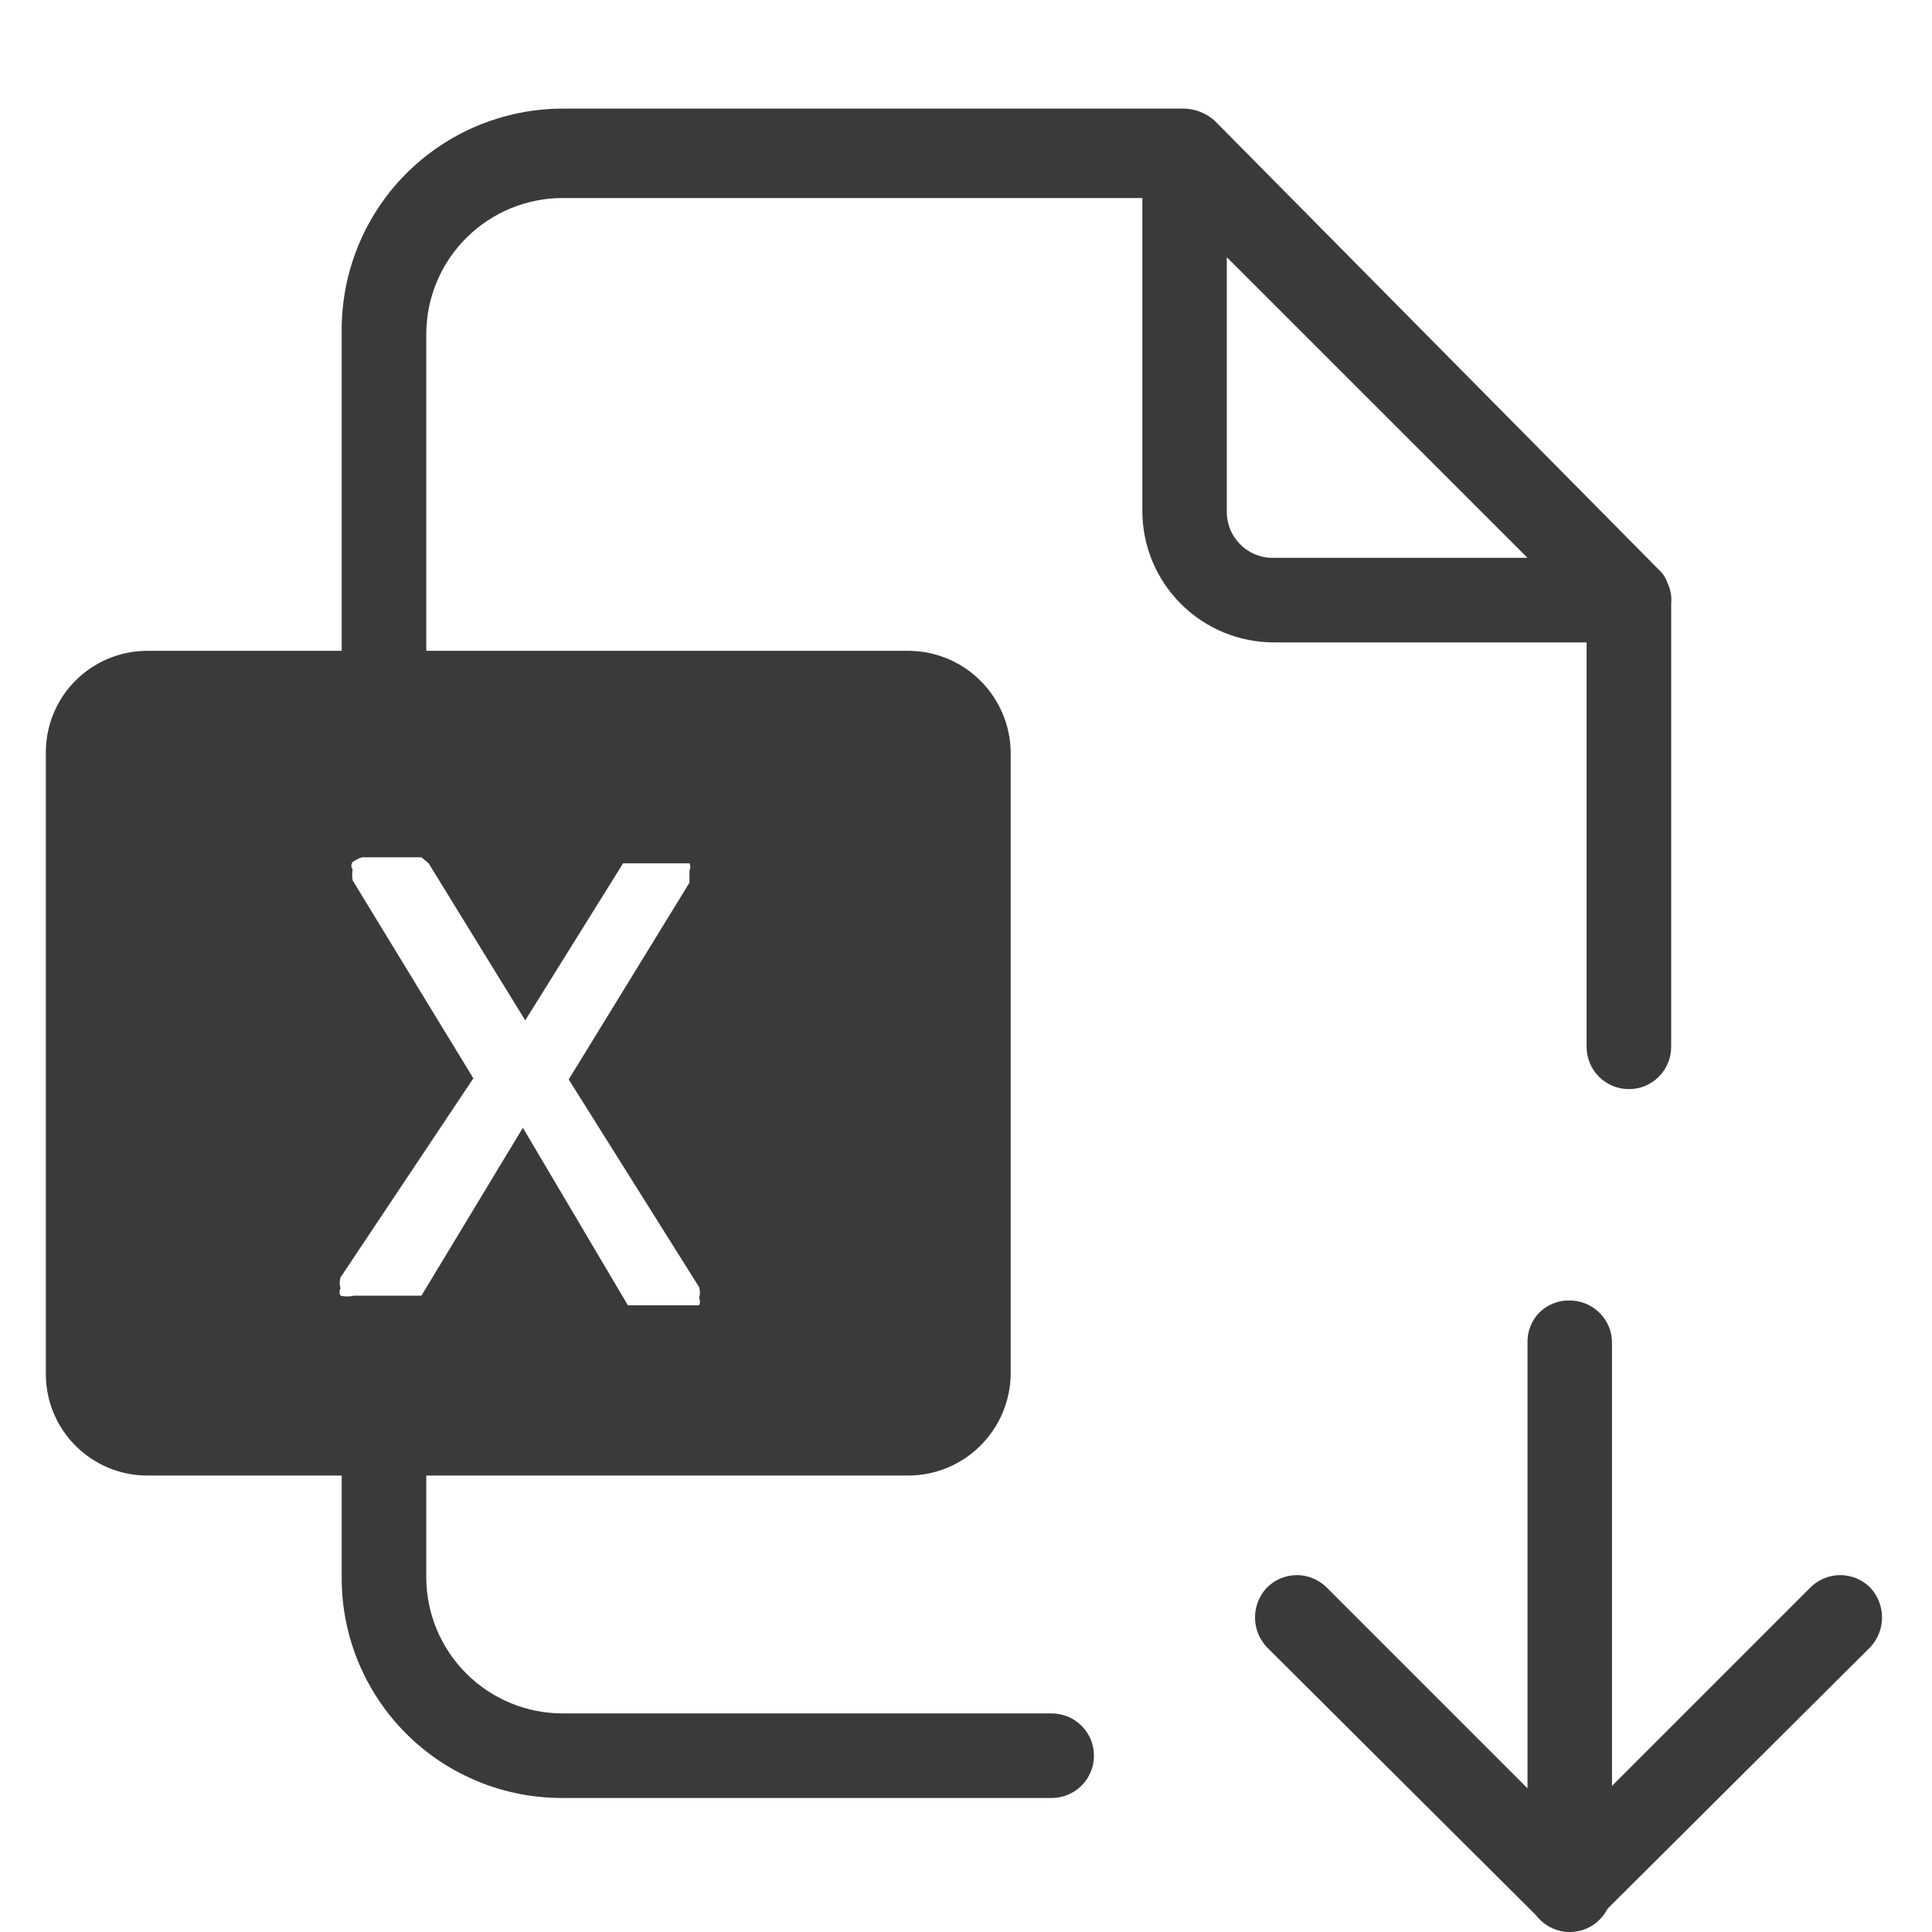
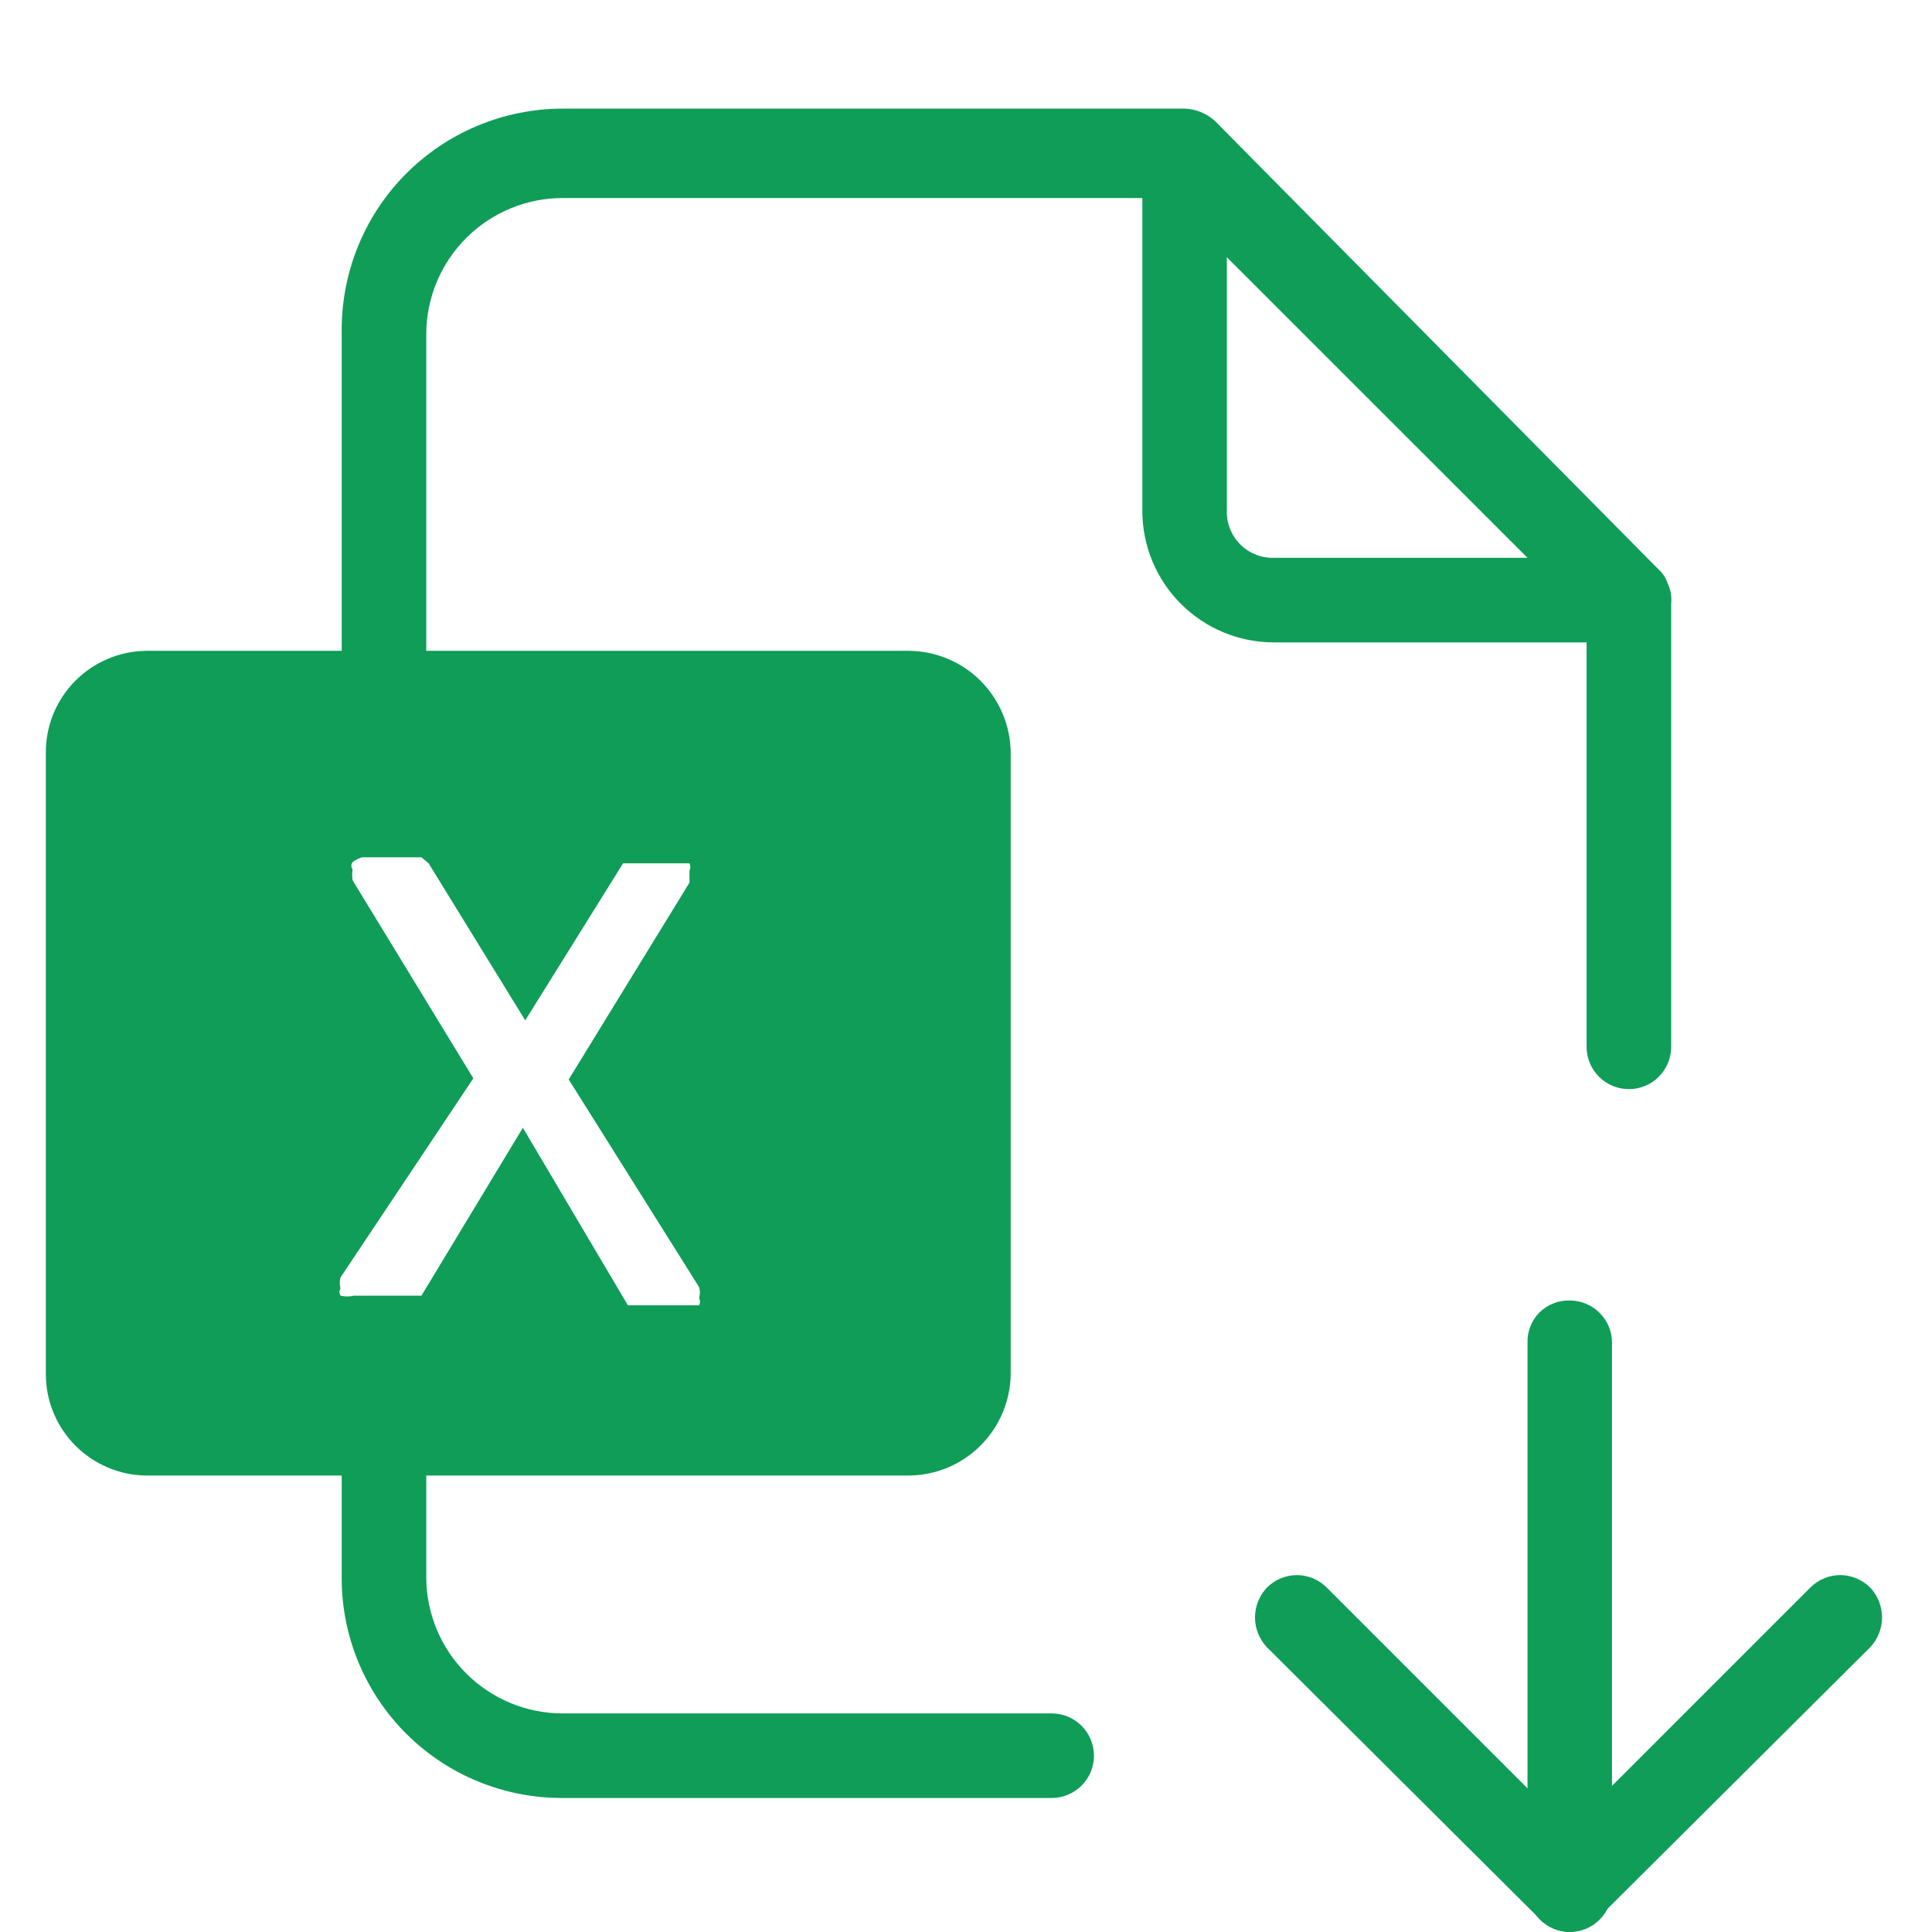
<svg xmlns="http://www.w3.org/2000/svg" width="22" height="22" viewBox="0 0 22 22" fill="none">
-   <path d="M17.875 22C17.747 22 17.625 21.949 17.535 21.859C17.445 21.769 17.394 21.646 17.394 21.519V15.29C17.392 15.226 17.403 15.163 17.427 15.104C17.45 15.044 17.485 14.991 17.53 14.945C17.576 14.9 17.629 14.865 17.689 14.842C17.748 14.818 17.811 14.807 17.875 14.809C18.003 14.809 18.125 14.86 18.215 14.95C18.306 15.04 18.356 15.162 18.356 15.29V21.491C18.36 21.557 18.35 21.622 18.328 21.684C18.305 21.745 18.27 21.802 18.225 21.849C18.18 21.897 18.126 21.935 18.066 21.961C18.006 21.987 17.941 22 17.875 22Z" fill="#3b3a39" />
-   <path d="M17.875 22C17.745 21.996 17.622 21.942 17.531 21.849L14.424 18.755C14.339 18.663 14.291 18.543 14.291 18.418C14.291 18.293 14.339 18.172 14.424 18.081C14.469 18.035 14.522 17.999 14.581 17.974C14.64 17.949 14.704 17.936 14.768 17.936C14.832 17.936 14.895 17.949 14.954 17.974C15.013 17.999 15.066 18.035 15.111 18.081L17.861 20.831L20.611 18.081C20.656 18.035 20.709 17.999 20.769 17.974C20.828 17.949 20.891 17.936 20.955 17.936C21.019 17.936 21.082 17.949 21.141 17.974C21.201 17.999 21.254 18.035 21.299 18.081C21.384 18.172 21.431 18.293 21.431 18.418C21.431 18.543 21.384 18.663 21.299 18.755L18.191 21.849C18.109 21.937 17.996 21.991 17.875 22Z" fill="#3b3a39" />
-   <path d="M18.989 6.641C18.97 6.583 18.937 6.531 18.892 6.49L13.832 1.375C13.738 1.29 13.616 1.241 13.489 1.237H6.407C6.074 1.237 5.743 1.304 5.435 1.433C5.127 1.562 4.848 1.751 4.613 1.989C4.379 2.227 4.195 2.509 4.071 2.819C3.947 3.129 3.886 3.461 3.891 3.795V7.411H1.664C1.36 7.415 1.07 7.538 0.856 7.754C0.642 7.97 0.522 8.262 0.522 8.566V15.647C0.522 15.951 0.642 16.243 0.856 16.459C1.07 16.675 1.36 16.799 1.664 16.802H3.891V17.971C3.891 18.301 3.956 18.627 4.083 18.932C4.21 19.236 4.395 19.513 4.629 19.745C4.863 19.978 5.14 20.162 5.446 20.287C5.751 20.412 6.078 20.475 6.407 20.474H11.976C12.104 20.474 12.226 20.423 12.316 20.333C12.407 20.242 12.457 20.12 12.457 19.992C12.457 19.865 12.407 19.742 12.316 19.652C12.226 19.562 12.104 19.511 11.976 19.511H6.407C5.998 19.511 5.605 19.349 5.314 19.061C5.023 18.772 4.857 18.381 4.854 17.971V16.802H10.354C10.659 16.799 10.951 16.676 11.166 16.46C11.382 16.244 11.505 15.953 11.509 15.647V8.566C11.505 8.261 11.382 7.969 11.166 7.753C10.951 7.537 10.659 7.415 10.354 7.411H4.854V3.795C4.857 3.385 5.023 2.993 5.314 2.705C5.605 2.417 5.998 2.255 6.407 2.255H13.008V5.816C13.008 6.214 13.165 6.595 13.447 6.876C13.727 7.157 14.109 7.315 14.506 7.315H18.067V11.921C18.067 12.049 18.118 12.171 18.208 12.261C18.299 12.352 18.421 12.402 18.549 12.402C18.676 12.402 18.799 12.352 18.889 12.261C18.979 12.171 19.03 12.049 19.03 11.921V6.875C19.038 6.795 19.024 6.714 18.989 6.641ZM4.881 9.831L5.981 11.619L7.095 9.831H7.232H7.714H7.851C7.857 9.844 7.861 9.858 7.861 9.872C7.861 9.887 7.857 9.901 7.851 9.914V10.051L6.476 12.292L7.961 14.657C7.973 14.698 7.973 14.741 7.961 14.781C7.967 14.794 7.971 14.808 7.971 14.822C7.971 14.837 7.967 14.851 7.961 14.864H7.81H7.397H7.246H7.15L5.954 12.842L4.799 14.754H4.702H4.565H4.029C3.979 14.766 3.927 14.766 3.877 14.754C3.87 14.741 3.866 14.727 3.866 14.712C3.866 14.698 3.87 14.684 3.877 14.671C3.866 14.631 3.866 14.588 3.877 14.547L5.39 12.279L4.015 10.024C4.009 9.983 4.009 9.941 4.015 9.9C4.006 9.888 4.001 9.873 4.001 9.859C4.001 9.844 4.006 9.829 4.015 9.817C4.048 9.792 4.085 9.773 4.125 9.762H4.647H4.799L4.881 9.831ZM14.506 6.352C14.435 6.354 14.365 6.342 14.299 6.315C14.233 6.289 14.173 6.25 14.123 6.199C14.073 6.149 14.033 6.089 14.007 6.023C13.981 5.958 13.968 5.887 13.97 5.816V2.929L17.394 6.352H14.506Z" fill="#3b3a39" />
+   <path d="M17.875 22C17.747 22 17.625 21.949 17.535 21.859C17.445 21.769 17.394 21.646 17.394 21.519V15.29C17.392 15.226 17.403 15.163 17.427 15.104C17.45 15.044 17.485 14.991 17.53 14.945C17.576 14.9 17.629 14.865 17.689 14.842C17.748 14.818 17.811 14.807 17.875 14.809C18.003 14.809 18.125 14.86 18.215 14.95C18.306 15.04 18.356 15.162 18.356 15.29V21.491C18.36 21.557 18.35 21.622 18.328 21.684C18.305 21.745 18.27 21.802 18.225 21.849C18.18 21.897 18.126 21.935 18.066 21.961C18.006 21.987 17.941 22 17.875 22Z" fill="#0F9D58" />
+   <path d="M17.875 22C17.745 21.996 17.622 21.942 17.531 21.849L14.424 18.755C14.339 18.663 14.291 18.543 14.291 18.418C14.291 18.293 14.339 18.172 14.424 18.081C14.469 18.035 14.522 17.999 14.581 17.974C14.64 17.949 14.704 17.936 14.768 17.936C14.832 17.936 14.895 17.949 14.954 17.974C15.013 17.999 15.066 18.035 15.111 18.081L17.861 20.831L20.611 18.081C20.656 18.035 20.709 17.999 20.769 17.974C20.828 17.949 20.891 17.936 20.955 17.936C21.019 17.936 21.082 17.949 21.141 17.974C21.201 17.999 21.254 18.035 21.299 18.081C21.384 18.172 21.431 18.293 21.431 18.418C21.431 18.543 21.384 18.663 21.299 18.755L18.191 21.849C18.109 21.937 17.996 21.991 17.875 22Z" fill="#0F9D58" />
+   <path d="M18.989 6.641C18.97 6.583 18.937 6.531 18.892 6.49L13.832 1.375C13.738 1.29 13.616 1.241 13.489 1.237H6.407C6.074 1.237 5.743 1.304 5.435 1.433C5.127 1.562 4.848 1.751 4.613 1.989C4.379 2.227 4.195 2.509 4.071 2.819C3.947 3.129 3.886 3.461 3.891 3.795V7.411H1.664C1.36 7.415 1.07 7.538 0.856 7.754C0.642 7.97 0.522 8.262 0.522 8.566V15.647C0.522 15.951 0.642 16.243 0.856 16.459C1.07 16.675 1.36 16.799 1.664 16.802H3.891V17.971C3.891 18.301 3.956 18.627 4.083 18.932C4.21 19.236 4.395 19.513 4.629 19.745C4.863 19.978 5.14 20.162 5.446 20.287C5.751 20.412 6.078 20.475 6.407 20.474H11.976C12.104 20.474 12.226 20.423 12.316 20.333C12.407 20.242 12.457 20.12 12.457 19.992C12.457 19.865 12.407 19.742 12.316 19.652C12.226 19.562 12.104 19.511 11.976 19.511H6.407C5.998 19.511 5.605 19.349 5.314 19.061C5.023 18.772 4.857 18.381 4.854 17.971V16.802H10.354C10.659 16.799 10.951 16.676 11.166 16.46C11.382 16.244 11.505 15.953 11.509 15.647V8.566C11.505 8.261 11.382 7.969 11.166 7.753C10.951 7.537 10.659 7.415 10.354 7.411H4.854V3.795C4.857 3.385 5.023 2.993 5.314 2.705C5.605 2.417 5.998 2.255 6.407 2.255H13.008V5.816C13.008 6.214 13.165 6.595 13.447 6.876C13.727 7.157 14.109 7.315 14.506 7.315H18.067V11.921C18.067 12.049 18.118 12.171 18.208 12.261C18.299 12.352 18.421 12.402 18.549 12.402C18.676 12.402 18.799 12.352 18.889 12.261C18.979 12.171 19.03 12.049 19.03 11.921V6.875C19.038 6.795 19.024 6.714 18.989 6.641ZM4.881 9.831L5.981 11.619L7.095 9.831H7.232H7.714H7.851C7.857 9.844 7.861 9.858 7.861 9.872C7.861 9.887 7.857 9.901 7.851 9.914V10.051L6.476 12.292L7.961 14.657C7.973 14.698 7.973 14.741 7.961 14.781C7.967 14.794 7.971 14.808 7.971 14.822C7.971 14.837 7.967 14.851 7.961 14.864H7.81H7.397H7.246H7.15L5.954 12.842L4.799 14.754H4.702H4.565H4.029C3.979 14.766 3.927 14.766 3.877 14.754C3.87 14.741 3.866 14.727 3.866 14.712C3.866 14.698 3.87 14.684 3.877 14.671C3.866 14.631 3.866 14.588 3.877 14.547L5.39 12.279L4.015 10.024C4.009 9.983 4.009 9.941 4.015 9.9C4.006 9.888 4.001 9.873 4.001 9.859C4.001 9.844 4.006 9.829 4.015 9.817C4.048 9.792 4.085 9.773 4.125 9.762H4.647H4.799L4.881 9.831ZM14.506 6.352C14.435 6.354 14.365 6.342 14.299 6.315C14.233 6.289 14.173 6.25 14.123 6.199C14.073 6.149 14.033 6.089 14.007 6.023C13.981 5.958 13.968 5.887 13.97 5.816V2.929L17.394 6.352H14.506Z" fill="#0F9D58" />
</svg>
